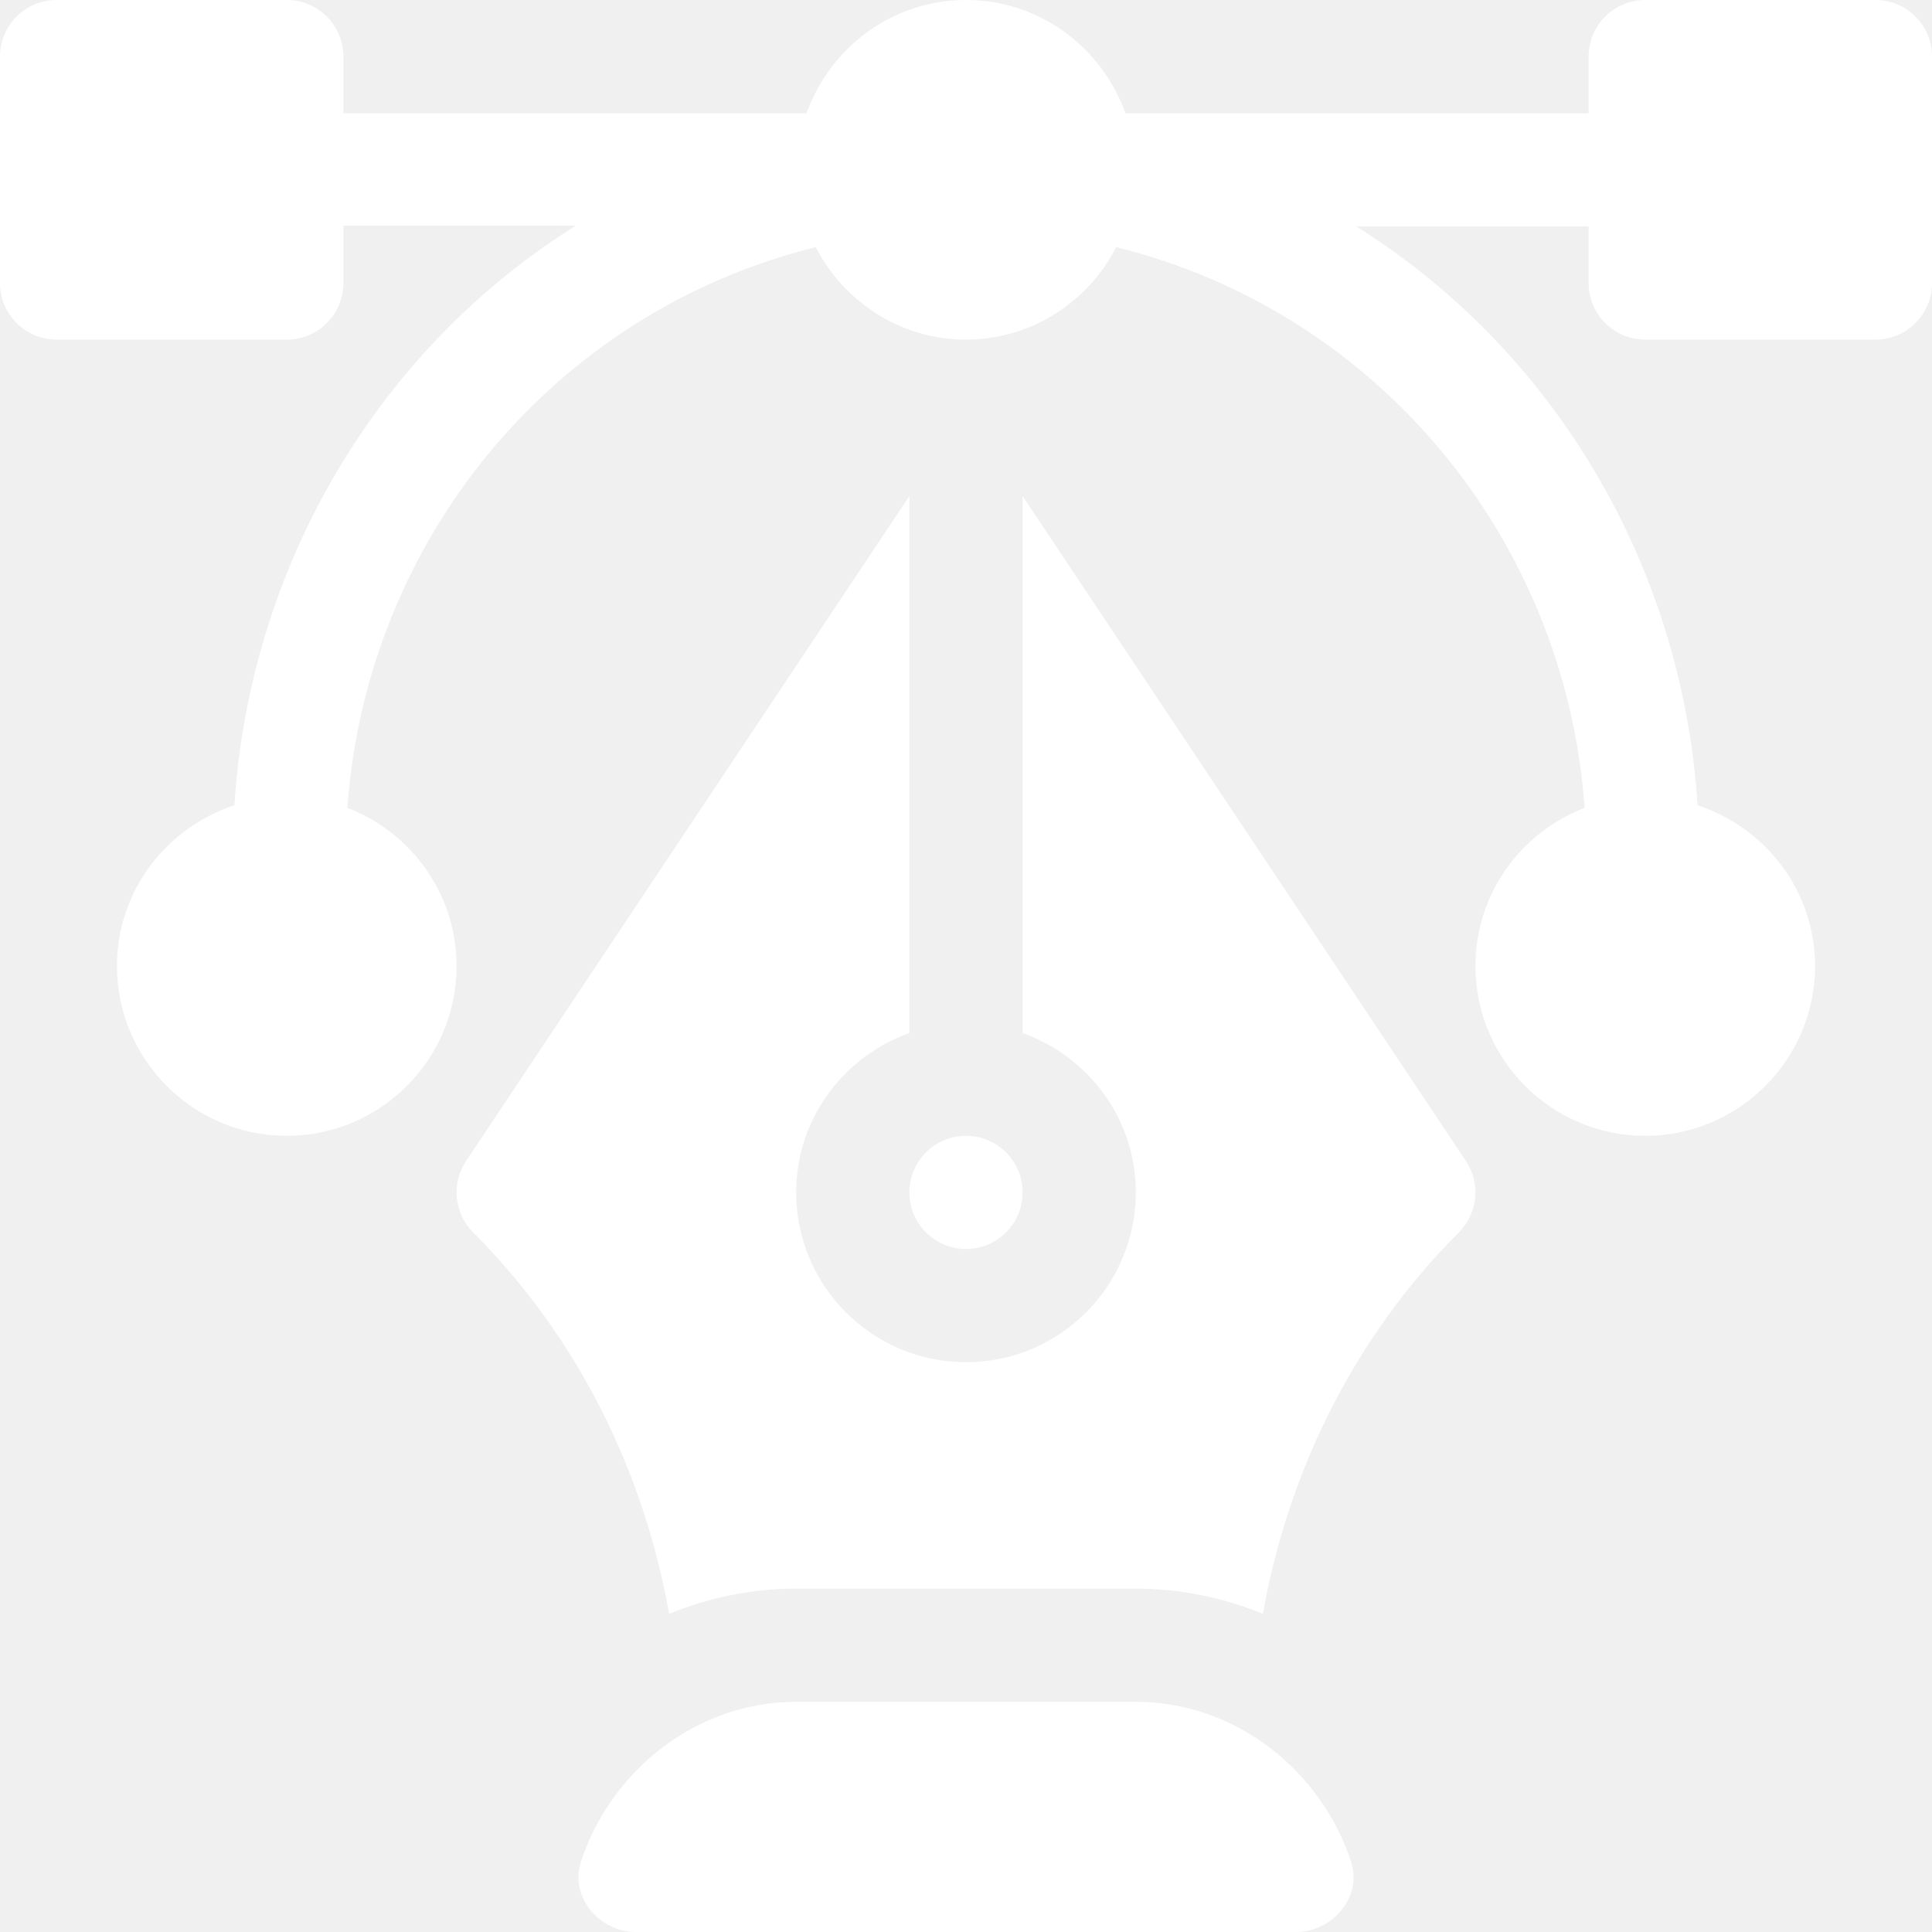
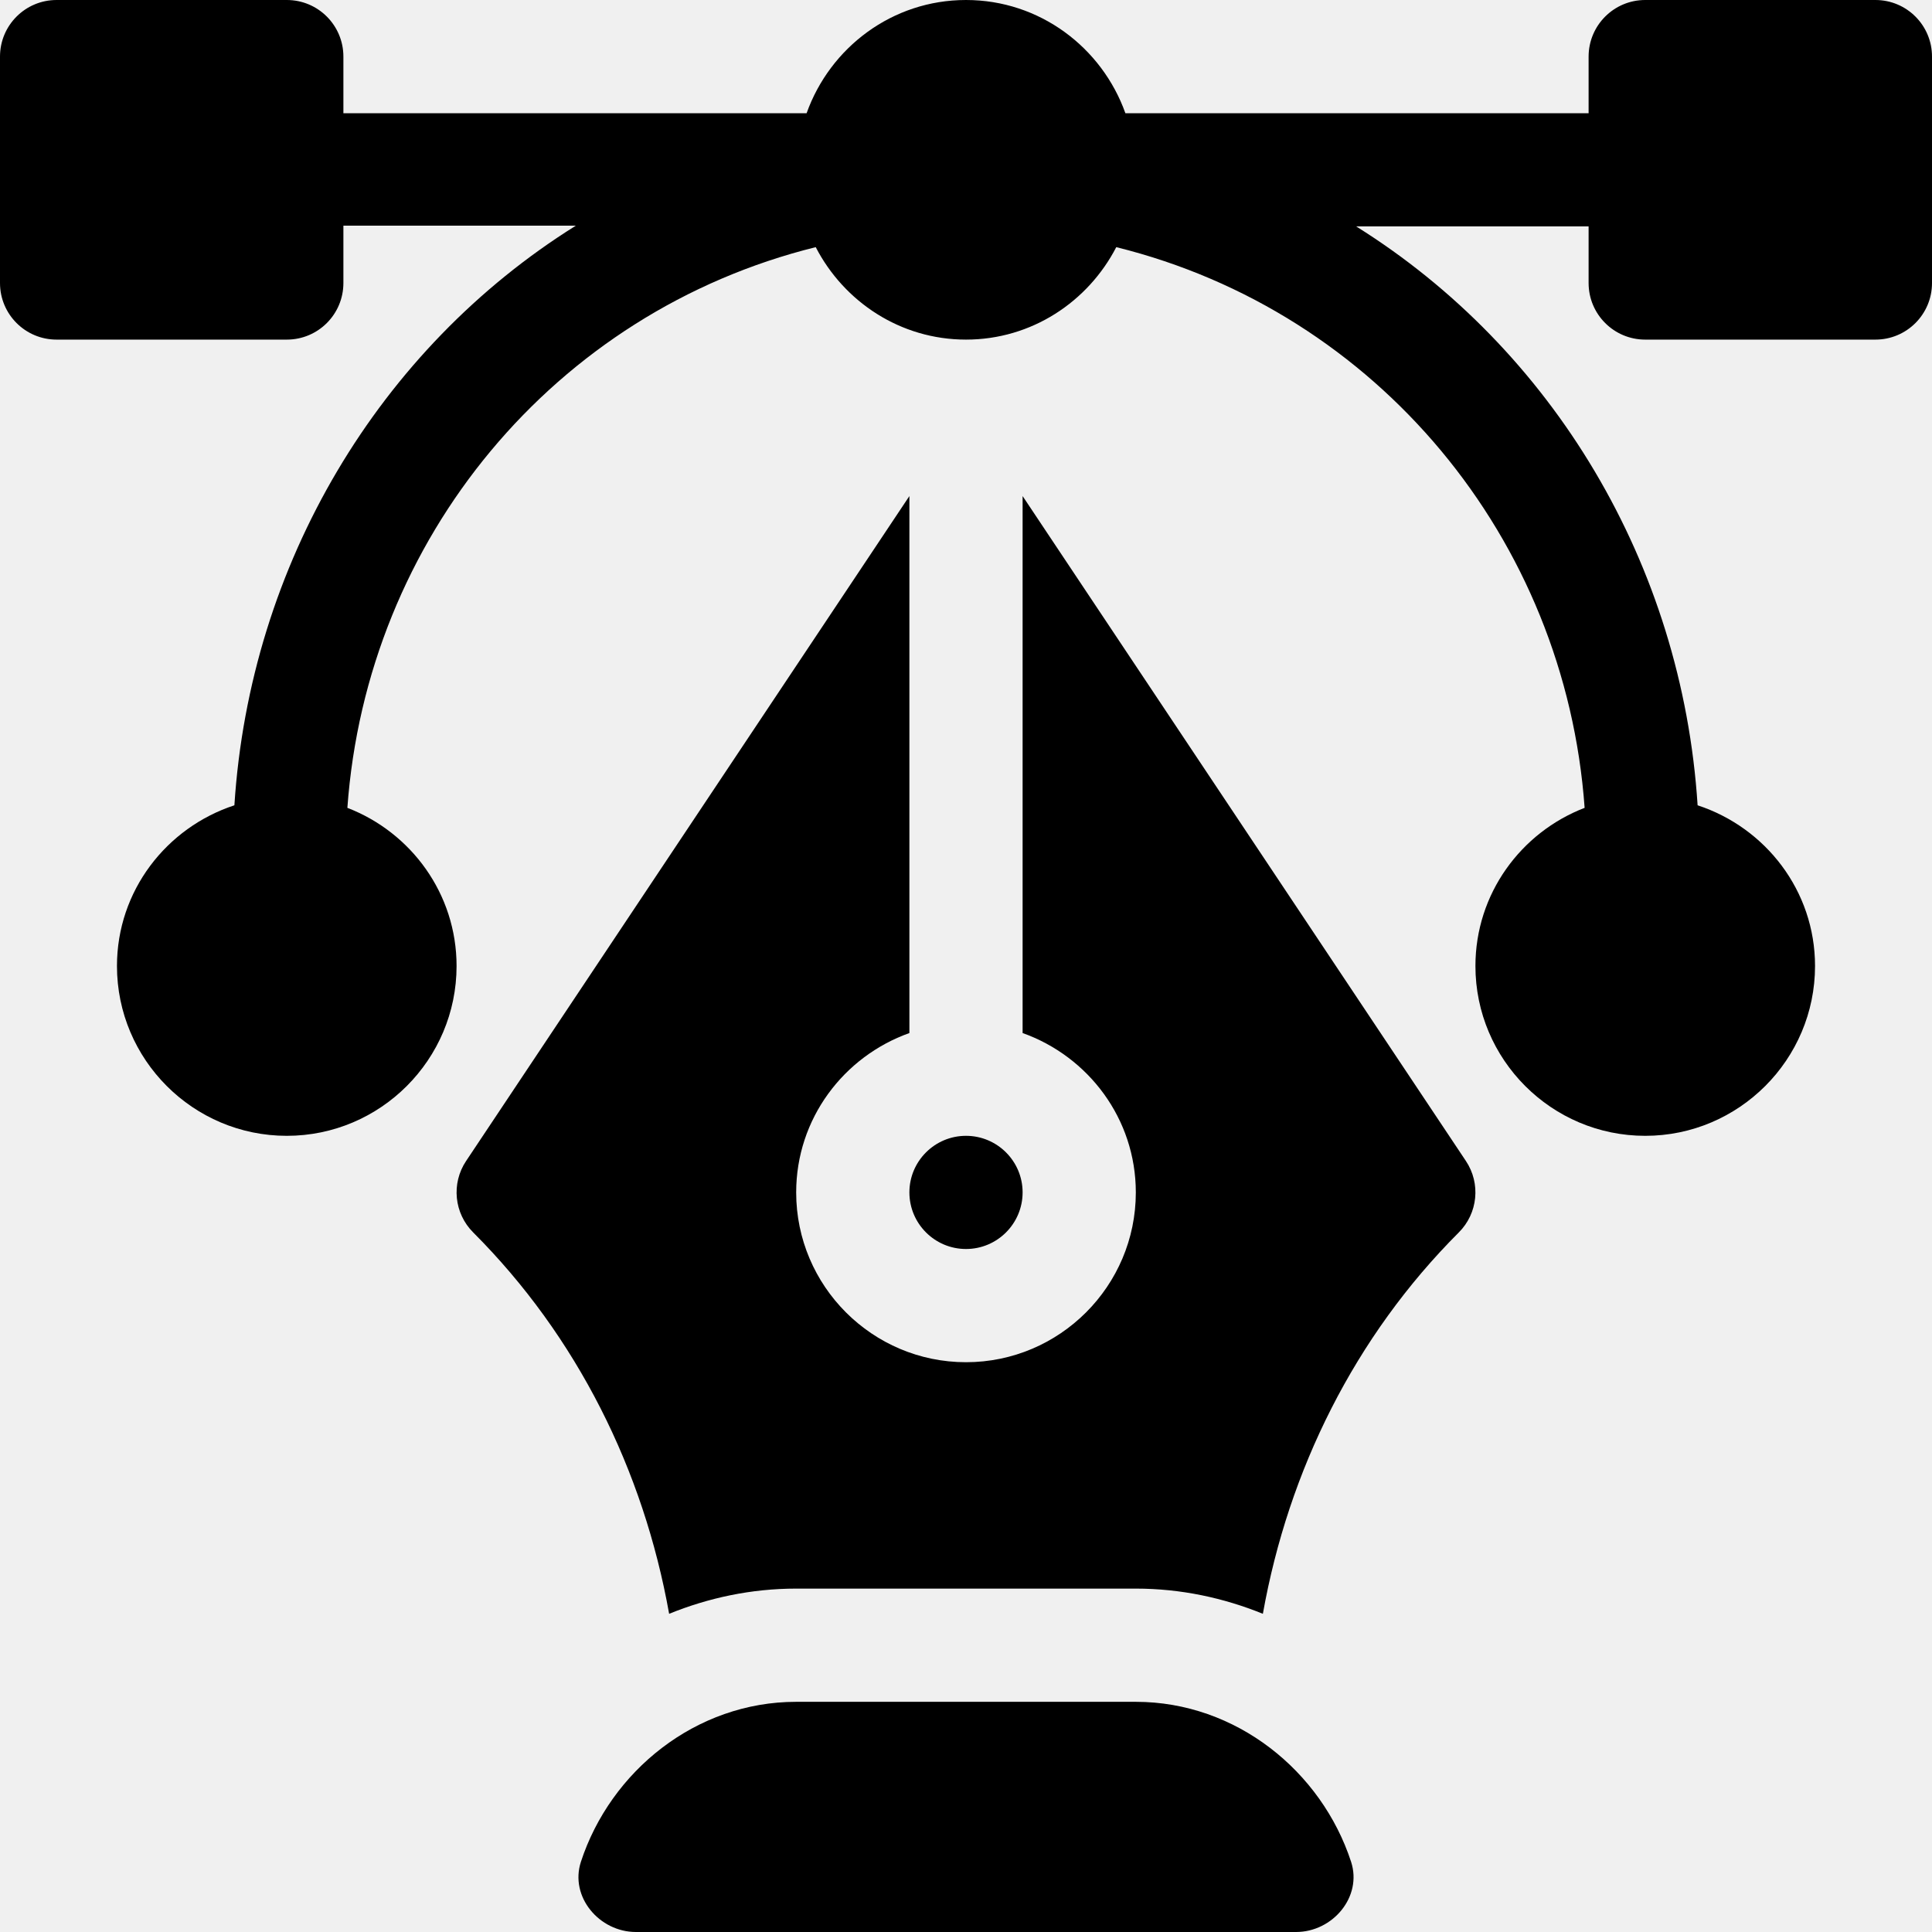
<svg xmlns="http://www.w3.org/2000/svg" width="50" height="50" viewBox="0 0 50 50" fill="none">
  <g clip-path="url(#clip0_52_3)">
-     <path d="M48.535 0H42.578C41.769 0 41.113 0.655 41.113 1.465V2.93H29.125C28.518 1.228 26.907 0 25 0C23.093 0 21.482 1.228 20.875 2.93H8.887V1.465C8.887 0.655 8.232 0 7.422 0H1.465C0.655 0 0 0.655 0 1.465V7.324C0 8.134 0.655 8.789 1.465 8.789H7.422C8.232 8.789 8.887 8.134 8.887 7.324V5.84H14.903C9.819 9.016 6.467 14.594 6.066 20.841C4.309 21.417 3.027 23.053 3.027 25C3.027 27.423 4.999 29.395 7.422 29.395C9.845 29.395 11.816 27.423 11.816 25C11.816 23.131 10.639 21.542 8.99 20.907C9.49 13.942 14.35 8.071 21.111 6.396C21.842 7.81 23.302 8.789 25 8.789C26.698 8.789 28.158 7.81 28.889 6.396C35.65 8.071 40.51 13.942 41.01 20.907C39.361 21.542 38.184 23.131 38.184 25C38.184 27.423 40.155 29.395 42.578 29.395C45.001 29.395 46.973 27.423 46.973 25C46.973 23.053 45.691 21.417 43.934 20.841C43.533 14.594 40.181 9.035 35.097 5.859H41.113V7.324C41.113 8.134 41.769 8.789 42.578 8.789H48.535C49.345 8.789 50 8.134 50 7.324V1.465C50 0.655 49.345 0 48.535 0Z" fill="white" />
-     <path d="M34.966 48.183C34.2 45.839 31.992 44.043 29.395 44.043H20.605C18.008 44.043 15.8 45.839 15.034 48.183C14.739 49.087 15.508 50 16.459 50H33.541C34.492 50 35.261 49.087 34.966 48.183Z" fill="white" />
-     <path d="M37.938 30.047L26.465 12.838V26.735C28.166 27.341 29.395 28.952 29.395 30.86C29.395 33.283 27.423 35.254 25 35.254C22.577 35.254 20.605 33.283 20.605 30.86C20.605 28.952 21.834 27.341 23.535 26.735V12.838L12.062 30.047C11.675 30.628 11.752 31.402 12.246 31.895C14.935 34.584 16.654 38.049 17.317 41.765C18.335 41.352 19.441 41.113 20.605 41.113H29.395C30.559 41.113 31.665 41.352 32.683 41.765C33.346 38.048 35.065 34.584 37.754 31.895C38.248 31.402 38.325 30.628 37.938 30.047Z" fill="white" />
-     <path d="M25 29.395C24.192 29.395 23.535 30.051 23.535 30.859C23.535 31.668 24.192 32.324 25 32.324C25.808 32.324 26.465 31.668 26.465 30.859C26.465 30.051 25.808 29.395 25 29.395Z" fill="white" />
+     <path d="M48.535 0H42.578C41.769 0 41.113 0.655 41.113 1.465V2.93H29.125C28.518 1.228 26.907 0 25 0C23.093 0 21.482 1.228 20.875 2.93H8.887V1.465C8.887 0.655 8.232 0 7.422 0H1.465C0.655 0 0 0.655 0 1.465V7.324C0 8.134 0.655 8.789 1.465 8.789H7.422C8.232 8.789 8.887 8.134 8.887 7.324V5.84H14.903C9.819 9.016 6.467 14.594 6.066 20.841C4.309 21.417 3.027 23.053 3.027 25C3.027 27.423 4.999 29.395 7.422 29.395C9.845 29.395 11.816 27.423 11.816 25C11.816 23.131 10.639 21.542 8.99 20.907C9.49 13.942 14.35 8.071 21.111 6.396C21.842 7.81 23.302 8.789 25 8.789C26.698 8.789 28.158 7.81 28.889 6.396C35.65 8.071 40.51 13.942 41.01 20.907C39.361 21.542 38.184 23.131 38.184 25C38.184 27.423 40.155 29.395 42.578 29.395C45.001 29.395 46.973 27.423 46.973 25C46.973 23.053 45.691 21.417 43.934 20.841C43.533 14.594 40.181 9.035 35.097 5.859H41.113V7.324C41.113 8.134 41.769 8.789 42.578 8.789H48.535C49.345 8.789 50 8.134 50 7.324V1.465C50 0.655 49.345 0 48.535 0Z" fill="black" />
+     <path d="M34.966 48.183C34.2 45.839 31.992 44.043 29.395 44.043H20.605C18.008 44.043 15.8 45.839 15.034 48.183C14.739 49.087 15.508 50 16.459 50H33.541C34.492 50 35.261 49.087 34.966 48.183Z" fill="black" />
+     <path d="M37.938 30.047L26.465 12.838V26.735C28.166 27.341 29.395 28.952 29.395 30.86C29.395 33.283 27.423 35.254 25 35.254C22.577 35.254 20.605 33.283 20.605 30.86C20.605 28.952 21.834 27.341 23.535 26.735V12.838L12.062 30.047C11.675 30.628 11.752 31.402 12.246 31.895C14.935 34.584 16.654 38.049 17.317 41.765C18.335 41.352 19.441 41.113 20.605 41.113H29.395C30.559 41.113 31.665 41.352 32.683 41.765C33.346 38.048 35.065 34.584 37.754 31.895C38.248 31.402 38.325 30.628 37.938 30.047Z" fill="black" />
+     <path d="M25 29.395C24.192 29.395 23.535 30.051 23.535 30.859C23.535 31.668 24.192 32.324 25 32.324C25.808 32.324 26.465 31.668 26.465 30.859C26.465 30.051 25.808 29.395 25 29.395Z" fill="black" />
  </g>
  <defs>
    <clipPath id="clip0_52_3">
-       <rect width="50" height="50" fill="white" />
+       <rect width="50" height="50" fill="black" />
    </clipPath>
  </defs>
</svg>
